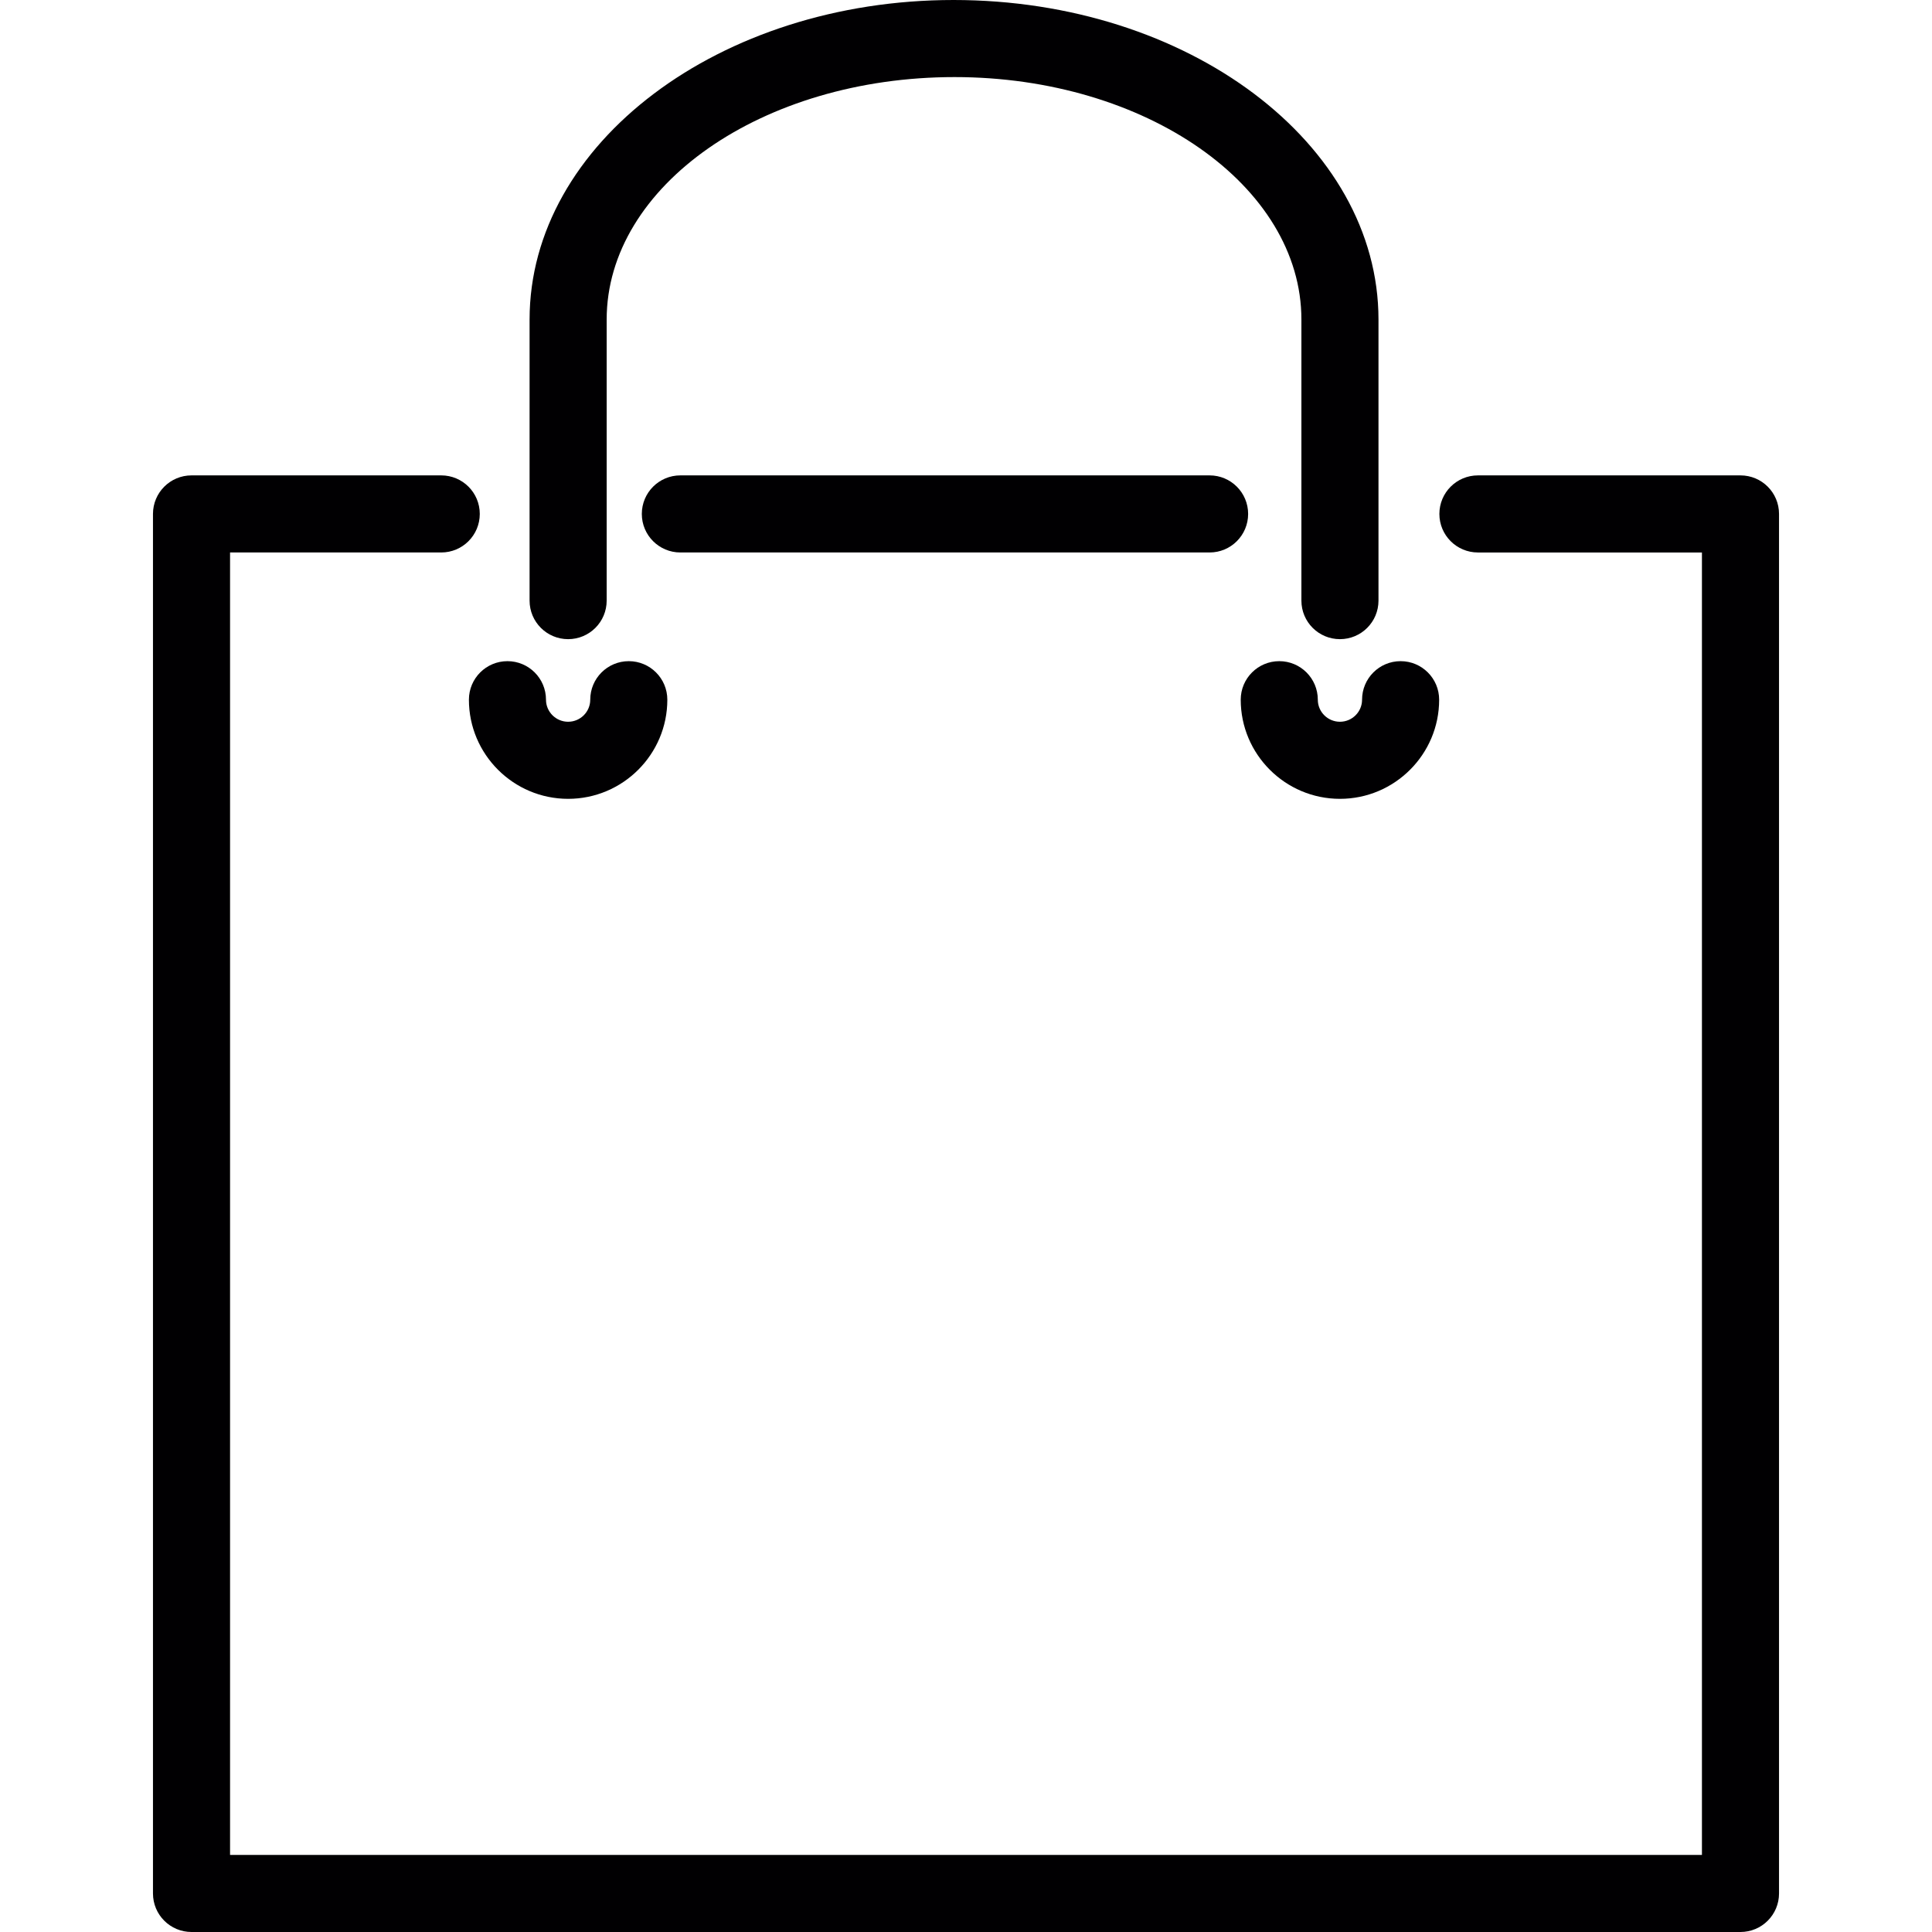
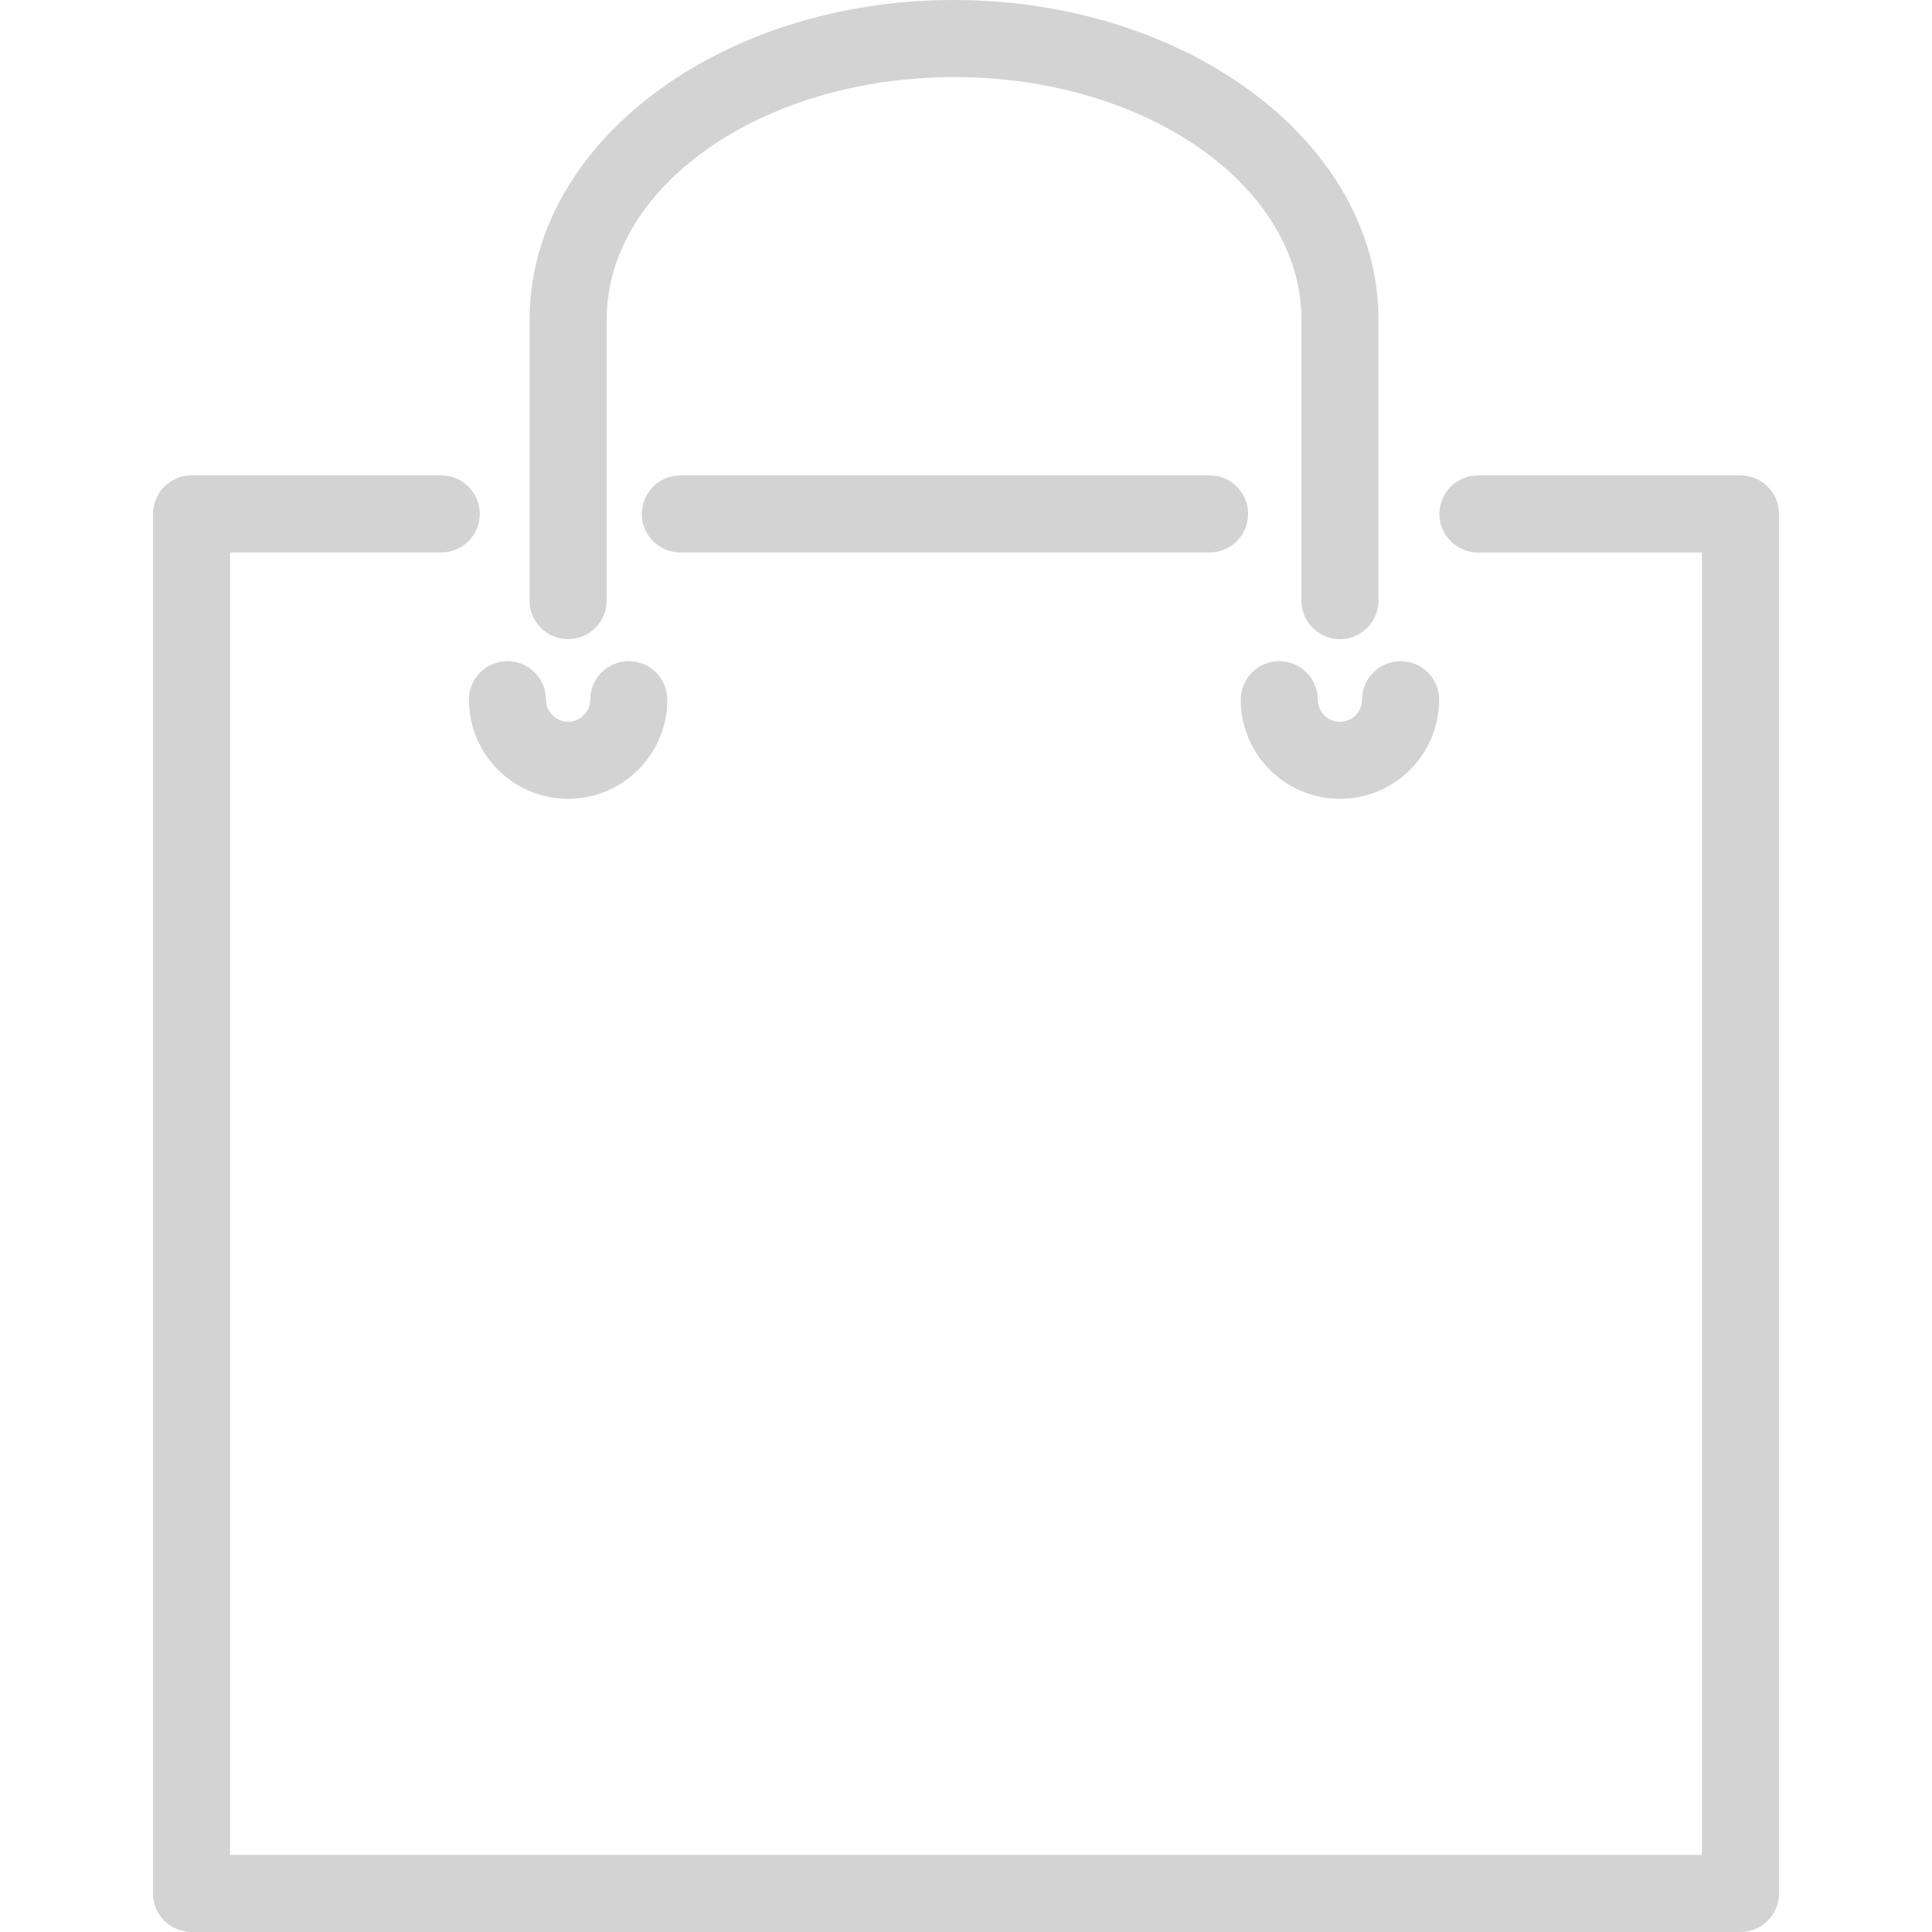
<svg xmlns="http://www.w3.org/2000/svg" version="1.1" id="Capa_1" x="0px" y="0px" viewBox="0 0 407.453 407.453" style="enable-background:new 0 0 407.453 407.453;" xml:space="preserve">
-   <g>
-     <path style="fill:#010002;" d="M255.099,116.515c4.487,0,8.129-3.633,8.129-8.129c0-4.495-3.642-8.129-8.129-8.129H143.486   c-4.487,0-8.129,3.633-8.129,8.129c0,4.495,3.642,8.129,8.129,8.129H255.099z" />
-     <path style="fill:#010002;" d="M367.062,100.258H311.69c-4.487,0-8.129,3.633-8.129,8.129c0,4.495,3.642,8.129,8.129,8.129h47.243   v274.681H48.519V116.515h44.536c4.487,0,8.129-3.633,8.129-8.129c0-4.495-3.642-8.129-8.129-8.129H40.391   c-4.487,0-8.129,3.633-8.129,8.129v290.938c0,4.495,3.642,8.129,8.129,8.129h326.671c4.487,0,8.129-3.633,8.129-8.129V108.386   C375.191,103.891,371.557,100.258,367.062,100.258z" />
-     <path style="fill:#010002;" d="M282.59,134.796c4.487,0,8.129-3.633,8.129-8.129V67.394C290.718,30.238,250.604,0,201.101,0   c-49.308,0-89.414,30.238-89.414,67.394v59.274c0,4.495,3.642,8.129,8.129,8.129s8.129-3.633,8.129-8.129V67.394   c0-28.198,32.823-51.137,73.36-51.137c40.334,0,73.157,22.939,73.157,51.137v59.274   C274.461,131.163,278.095,134.796,282.59,134.796z" />
-     <path style="fill:#010002;" d="M98.892,147.566c0,11.526,9.389,20.907,20.923,20.907c11.534,0,20.923-9.38,20.923-20.907   c0-4.495-3.642-8.129-8.129-8.129s-8.129,3.633-8.129,8.129c0,2.561-2.089,4.65-4.666,4.65c-2.569,0-4.666-2.089-4.666-4.65   c0-4.495-3.642-8.129-8.129-8.129S98.892,143.071,98.892,147.566z" />
-     <path style="fill:#010002;" d="M282.59,168.473c11.534,0,20.923-9.38,20.923-20.907c0-4.495-3.642-8.129-8.129-8.129   c-4.487,0-8.129,3.633-8.129,8.129c0,2.561-2.089,4.65-4.666,4.65c-2.577,0-4.666-2.089-4.666-4.65   c0-4.495-3.642-8.129-8.129-8.129c-4.487,0-8.129,3.633-8.129,8.129C261.667,159.092,271.055,168.473,282.59,168.473z" />
+   <g color="lightgrey">
+     <path style="fill:currentcolor" d="M255.099,116.515c4.487,0,8.129-3.633,8.129-8.129c0-4.495-3.642-8.129-8.129-8.129H143.486   c-4.487,0-8.129,3.633-8.129,8.129c0,4.495,3.642,8.129,8.129,8.129H255.099z" />
+     <path style="fill:currentcolor" d="M367.062,100.258H311.69c-4.487,0-8.129,3.633-8.129,8.129c0,4.495,3.642,8.129,8.129,8.129h47.243   v274.681H48.519V116.515h44.536c4.487,0,8.129-3.633,8.129-8.129c0-4.495-3.642-8.129-8.129-8.129H40.391   c-4.487,0-8.129,3.633-8.129,8.129v290.938c0,4.495,3.642,8.129,8.129,8.129h326.671c4.487,0,8.129-3.633,8.129-8.129V108.386   C375.191,103.891,371.557,100.258,367.062,100.258z" />
+     <path style="fill:currentcolor" d="M282.59,134.796c4.487,0,8.129-3.633,8.129-8.129V67.394C290.718,30.238,250.604,0,201.101,0   c-49.308,0-89.414,30.238-89.414,67.394v59.274c0,4.495,3.642,8.129,8.129,8.129s8.129-3.633,8.129-8.129V67.394   c0-28.198,32.823-51.137,73.36-51.137c40.334,0,73.157,22.939,73.157,51.137v59.274   C274.461,131.163,278.095,134.796,282.59,134.796z" />
+     <path style="fill:currentcolor" d="M98.892,147.566c0,11.526,9.389,20.907,20.923,20.907c11.534,0,20.923-9.38,20.923-20.907   c0-4.495-3.642-8.129-8.129-8.129s-8.129,3.633-8.129,8.129c0,2.561-2.089,4.65-4.666,4.65c-2.569,0-4.666-2.089-4.666-4.65   c0-4.495-3.642-8.129-8.129-8.129S98.892,143.071,98.892,147.566z" />
+     <path style="fill:currentcolor" d="M282.59,168.473c11.534,0,20.923-9.38,20.923-20.907c0-4.495-3.642-8.129-8.129-8.129   c-4.487,0-8.129,3.633-8.129,8.129c0,2.561-2.089,4.65-4.666,4.65c-2.577,0-4.666-2.089-4.666-4.65   c0-4.495-3.642-8.129-8.129-8.129c-4.487,0-8.129,3.633-8.129,8.129C261.667,159.092,271.055,168.473,282.59,168.473z" />
  </g>
  <g>
</g>
  <g>
</g>
  <g>
</g>
  <g>
</g>
  <g>
</g>
  <g>
</g>
  <g>
</g>
  <g>
</g>
  <g>
</g>
  <g>
</g>
  <g>
</g>
  <g>
</g>
  <g>
</g>
  <g>
</g>
  <g>
</g>
</svg>
